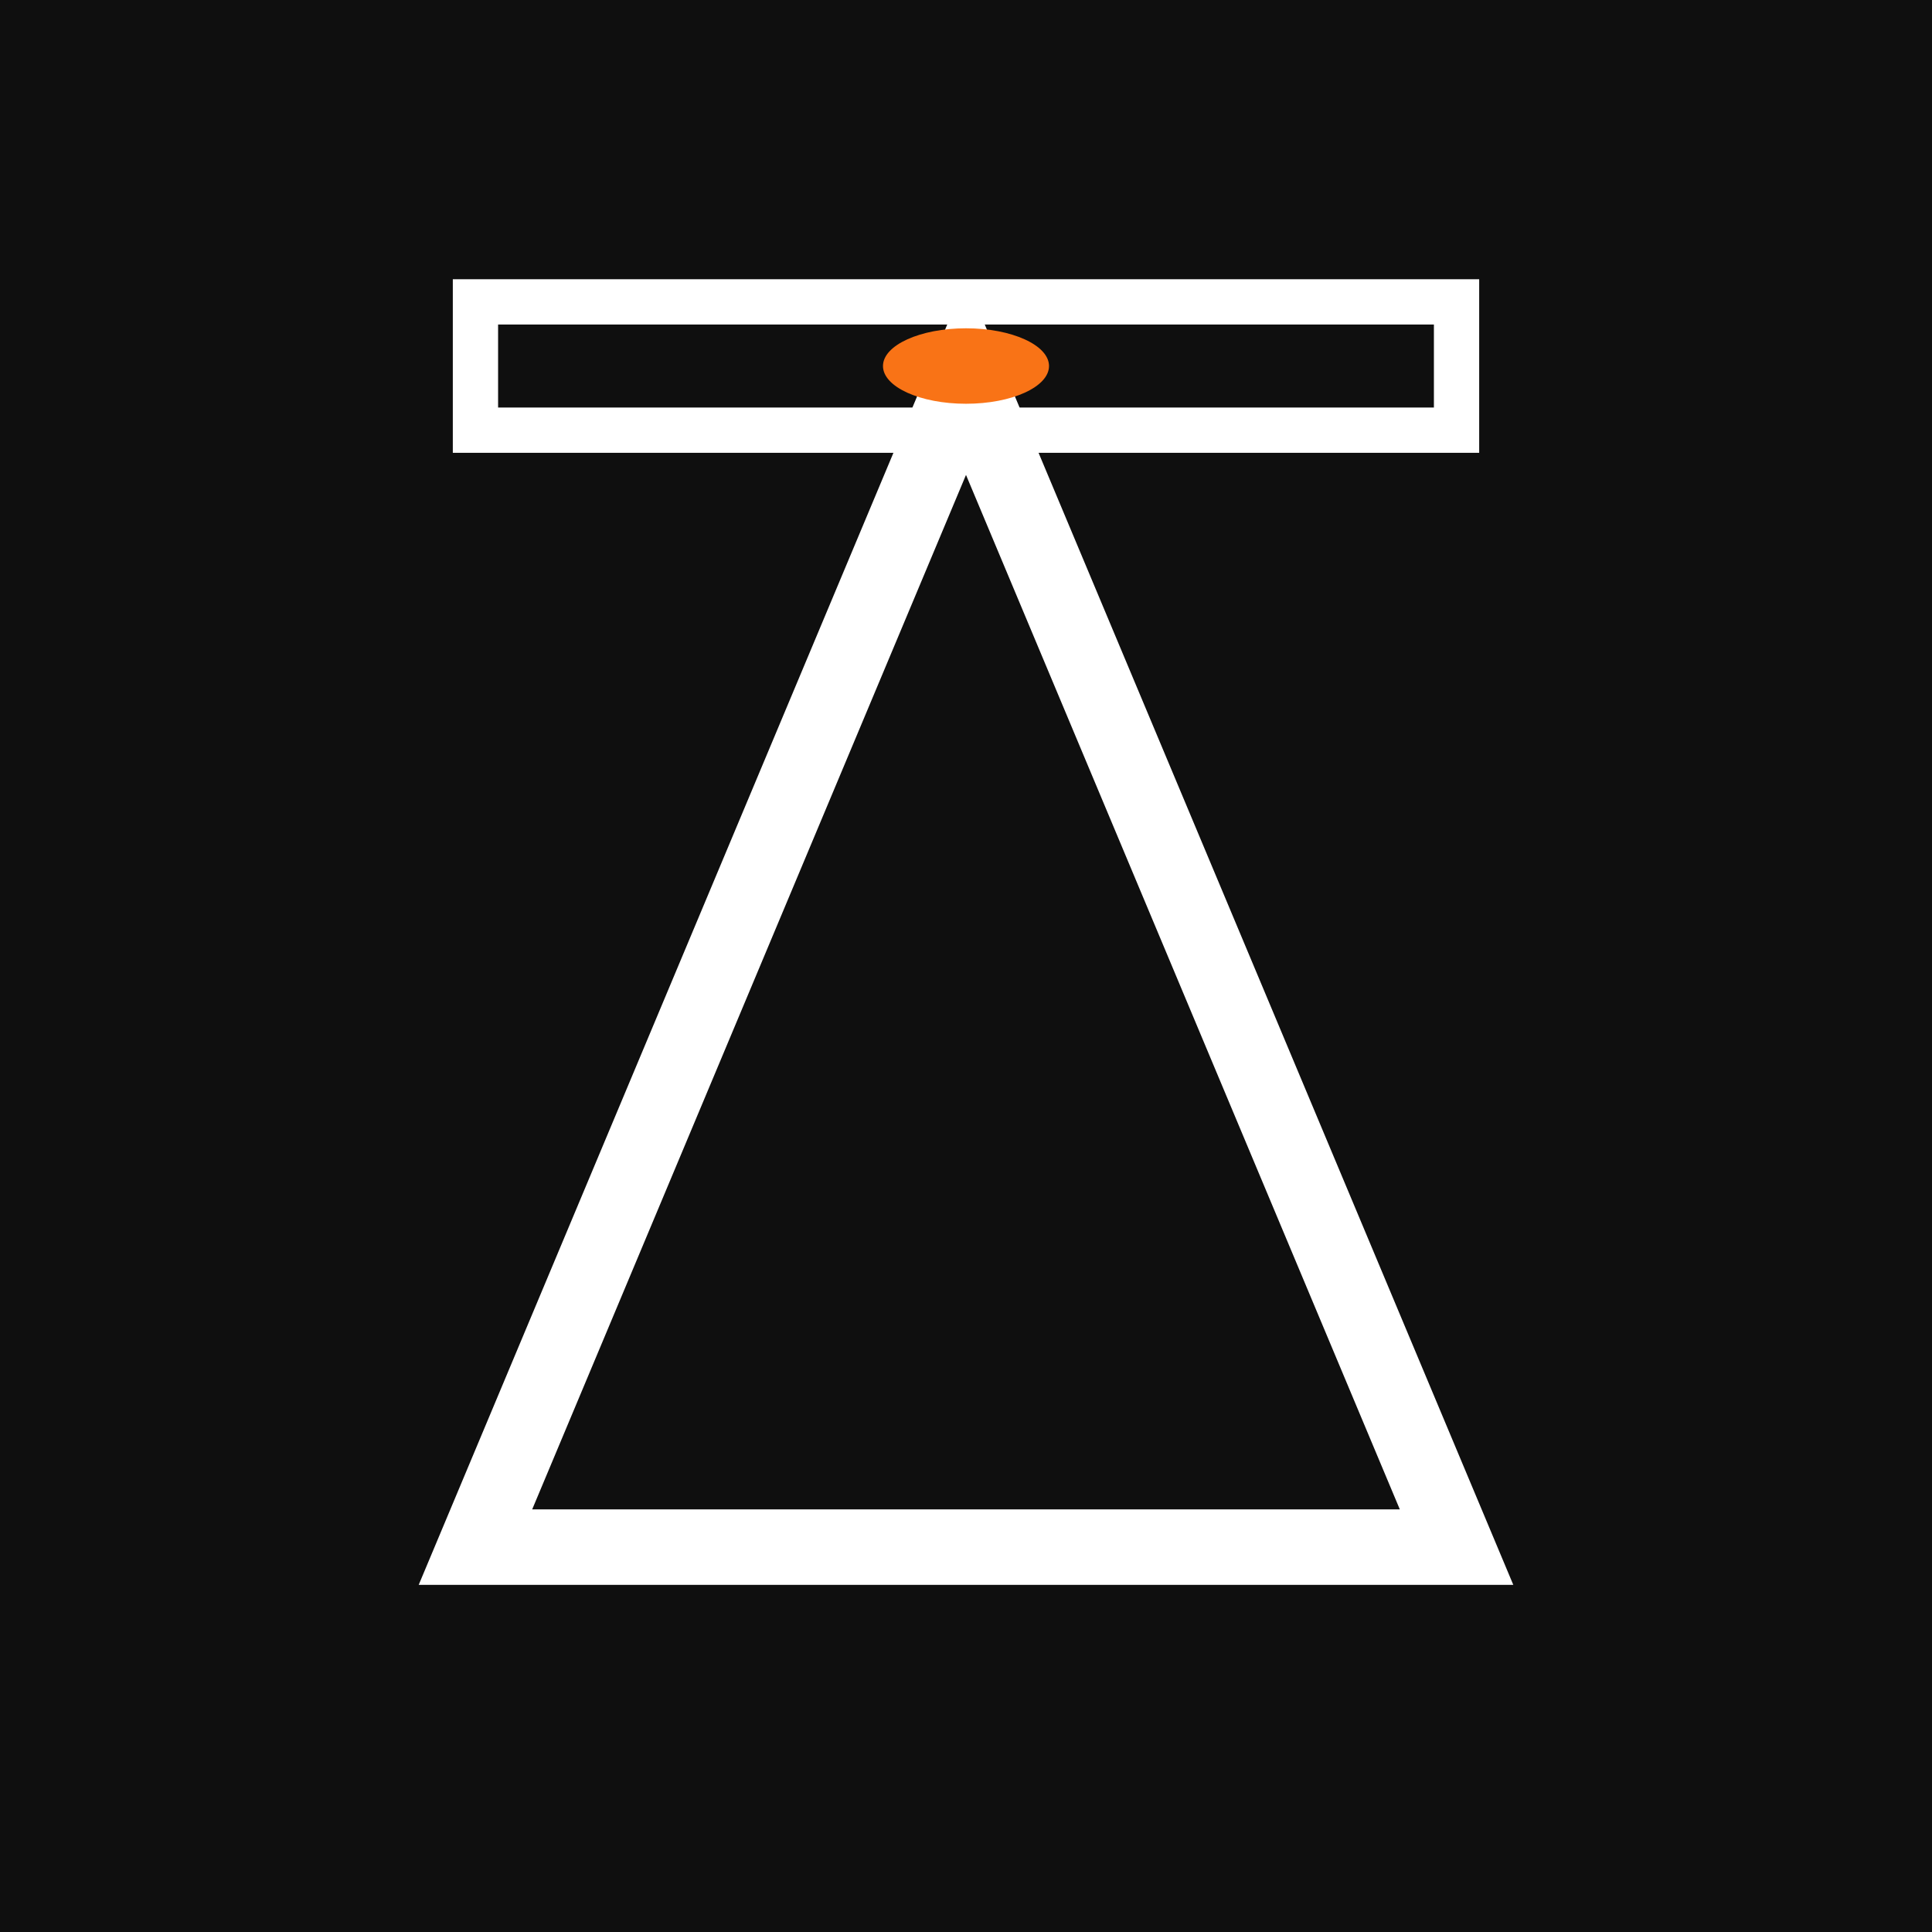
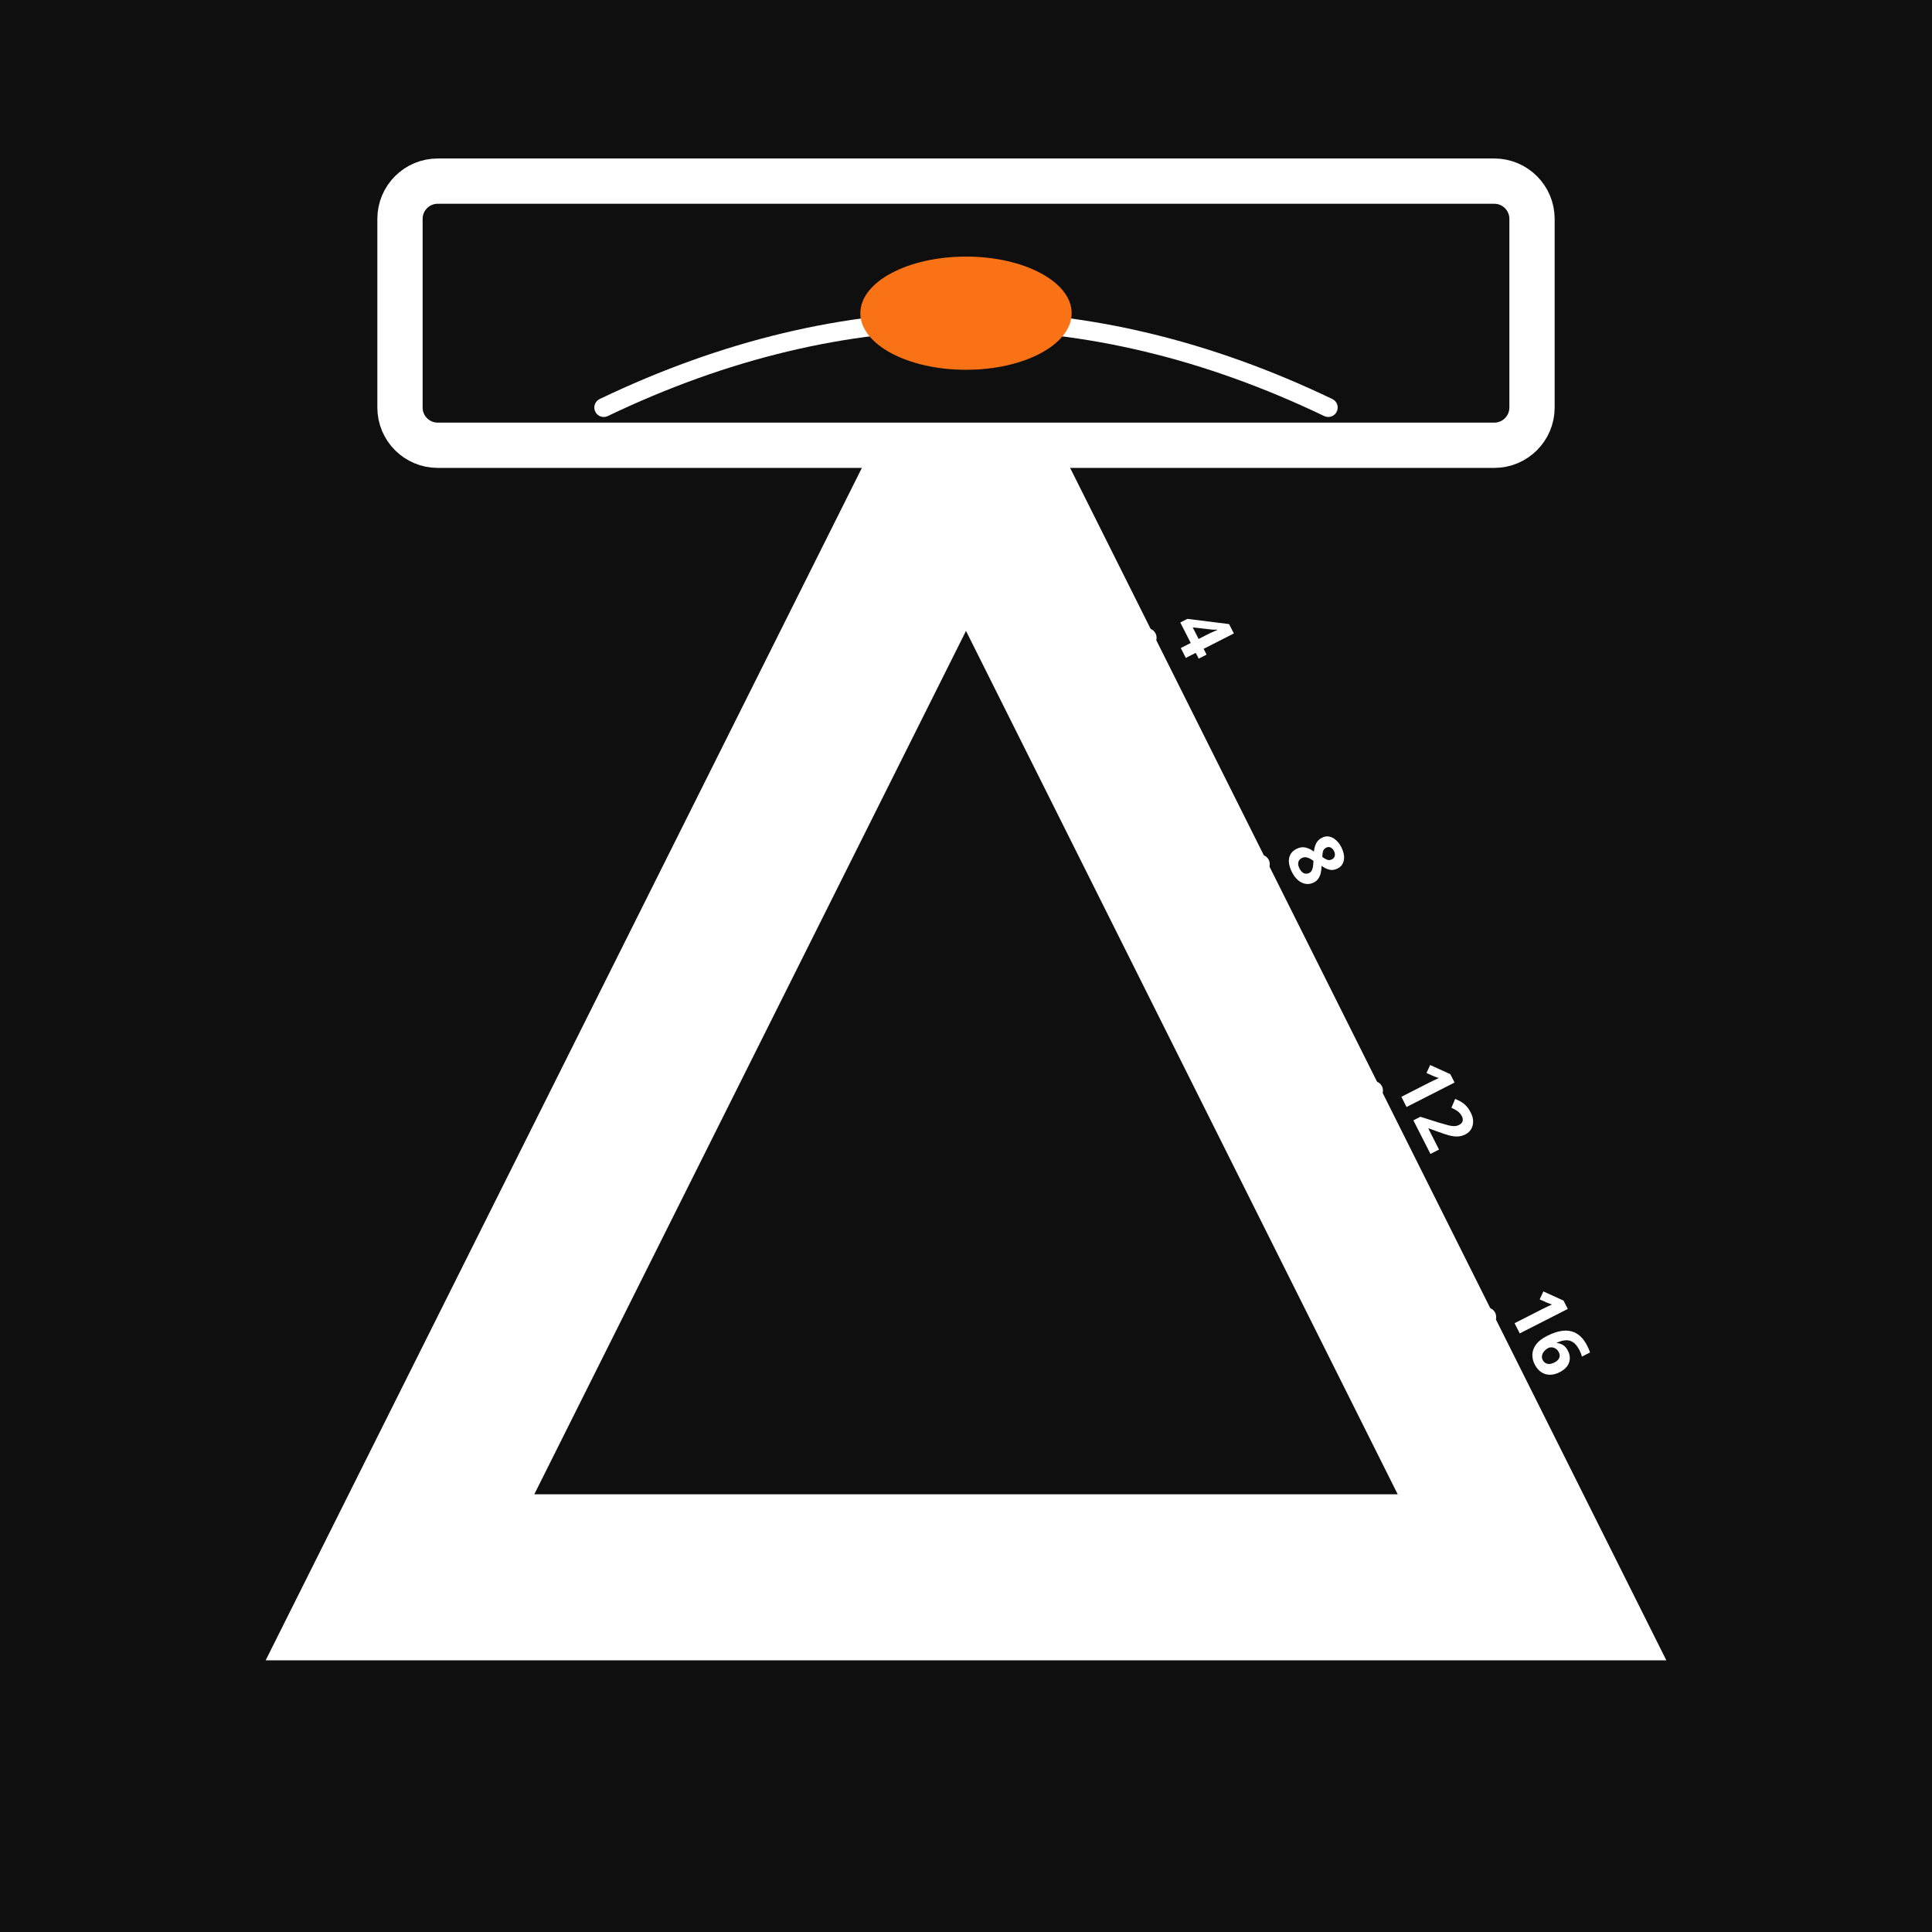
<svg xmlns="http://www.w3.org/2000/svg" viewBox="0 0 512 512" width="512" height="512">
  <rect width="512" height="512" fill="#0F0F0F" />
-   <polygon points="126,410 386,410 256,100" fill="none" stroke="white" stroke-width="20" />
-   <rect x="126" y="80" width="260" height="34" fill="none" stroke="white" stroke-width="12" />
-   <ellipse cx="256" cy="97" rx="22" ry="10" fill="#F97316" />
+   <polygon points="106,418 406,418 256,118" fill="none" stroke="white" stroke-width="44" stroke-linejoin="miter" stroke-miterlimit="4" />
+   <line x1="286" y1="178" x2="304" y2="169" stroke="white" stroke-width="5" stroke-linecap="round" />
+   <text x="310" y="166" fill="white" font-size="20" font-family="sans-serif" font-weight="700" transform="rotate(63, 310, 166)">4</text>
+   <line x1="316" y1="238" x2="334" y2="229" stroke="white" stroke-width="5" stroke-linecap="round" />
+   <text x="340" y="226" fill="white" font-size="20" font-family="sans-serif" font-weight="700" transform="rotate(63, 340, 226)">8</text>
+   <line x1="346" y1="298" x2="364" y2="289" stroke="white" stroke-width="5" stroke-linecap="round" />
+   <text x="369" y="286" fill="white" font-size="20" font-family="sans-serif" font-weight="700" transform="rotate(63, 369, 286)">12</text>
+   <line x1="376" y1="358" x2="394" y2="349" stroke="white" stroke-width="5" stroke-linecap="round" />
+   <text x="399" y="346" fill="white" font-size="20" font-family="sans-serif" font-weight="700" transform="rotate(63, 399, 346)">16</text>
+   <rect x="106" y="48" width="300" height="70" rx="10" fill="#0F0F0F" stroke="white" stroke-width="12" />
+   <path d="M 160 108 Q 256 62 352 108" fill="none" stroke="white" stroke-width="5" stroke-linecap="round" />
+   <ellipse cx="256" cy="83" rx="28" ry="15" fill="#F97316" />
</svg>
